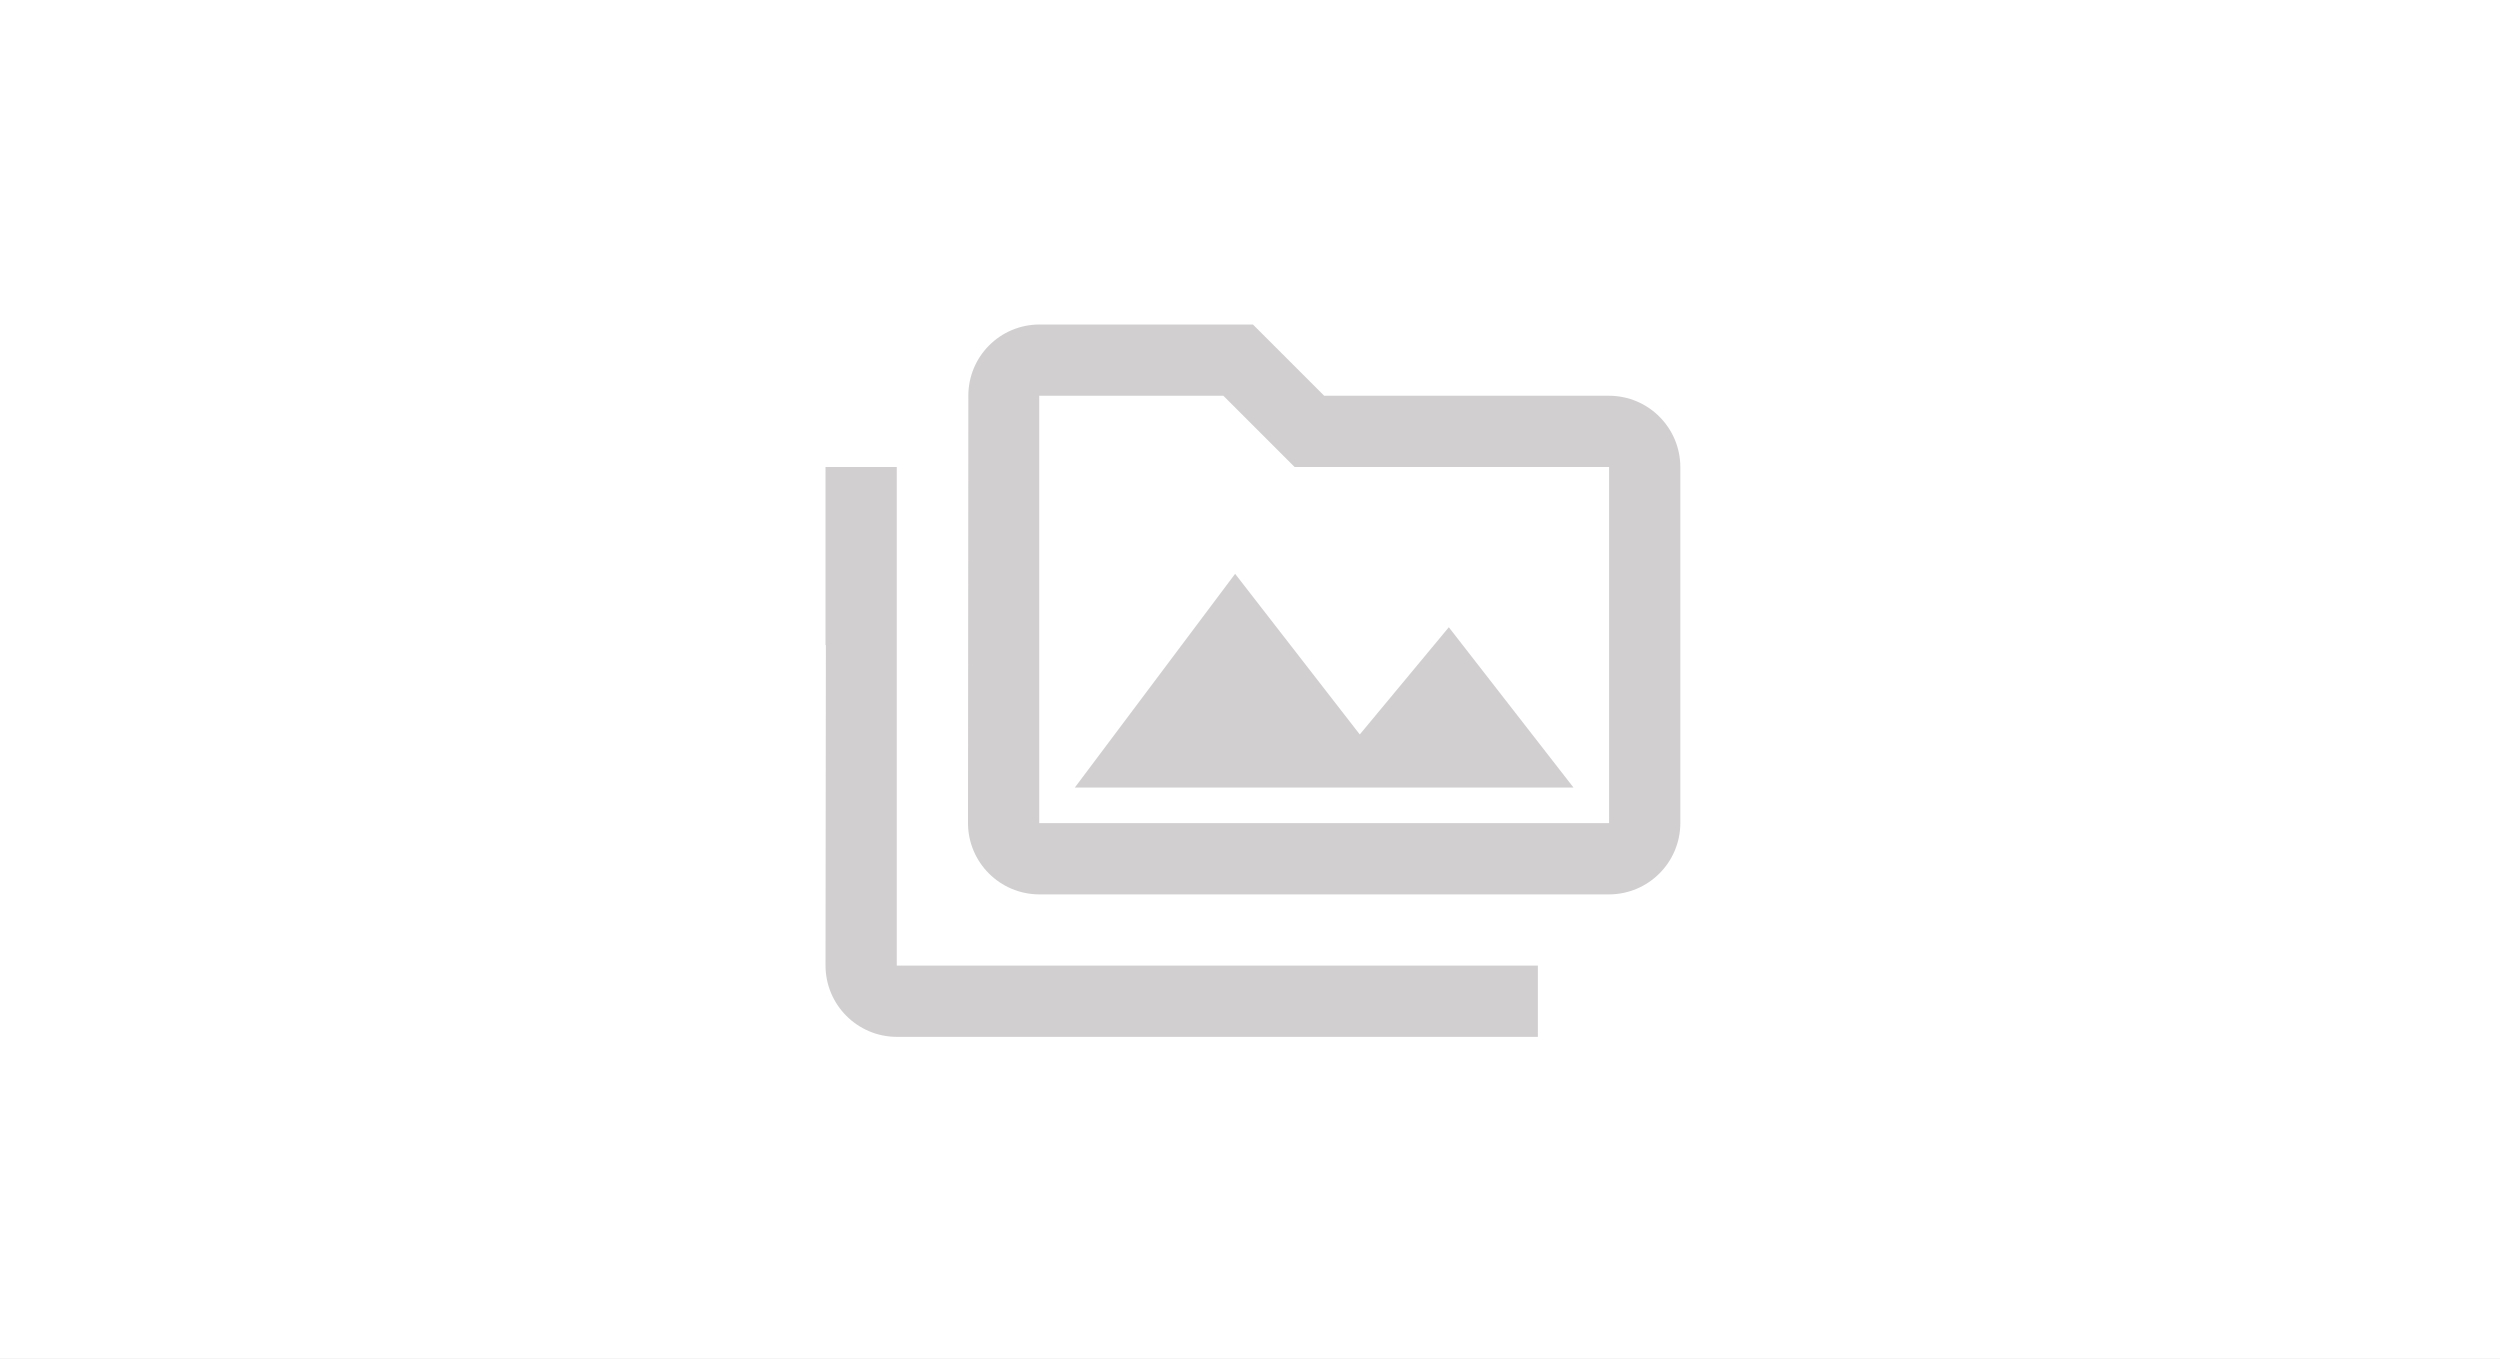
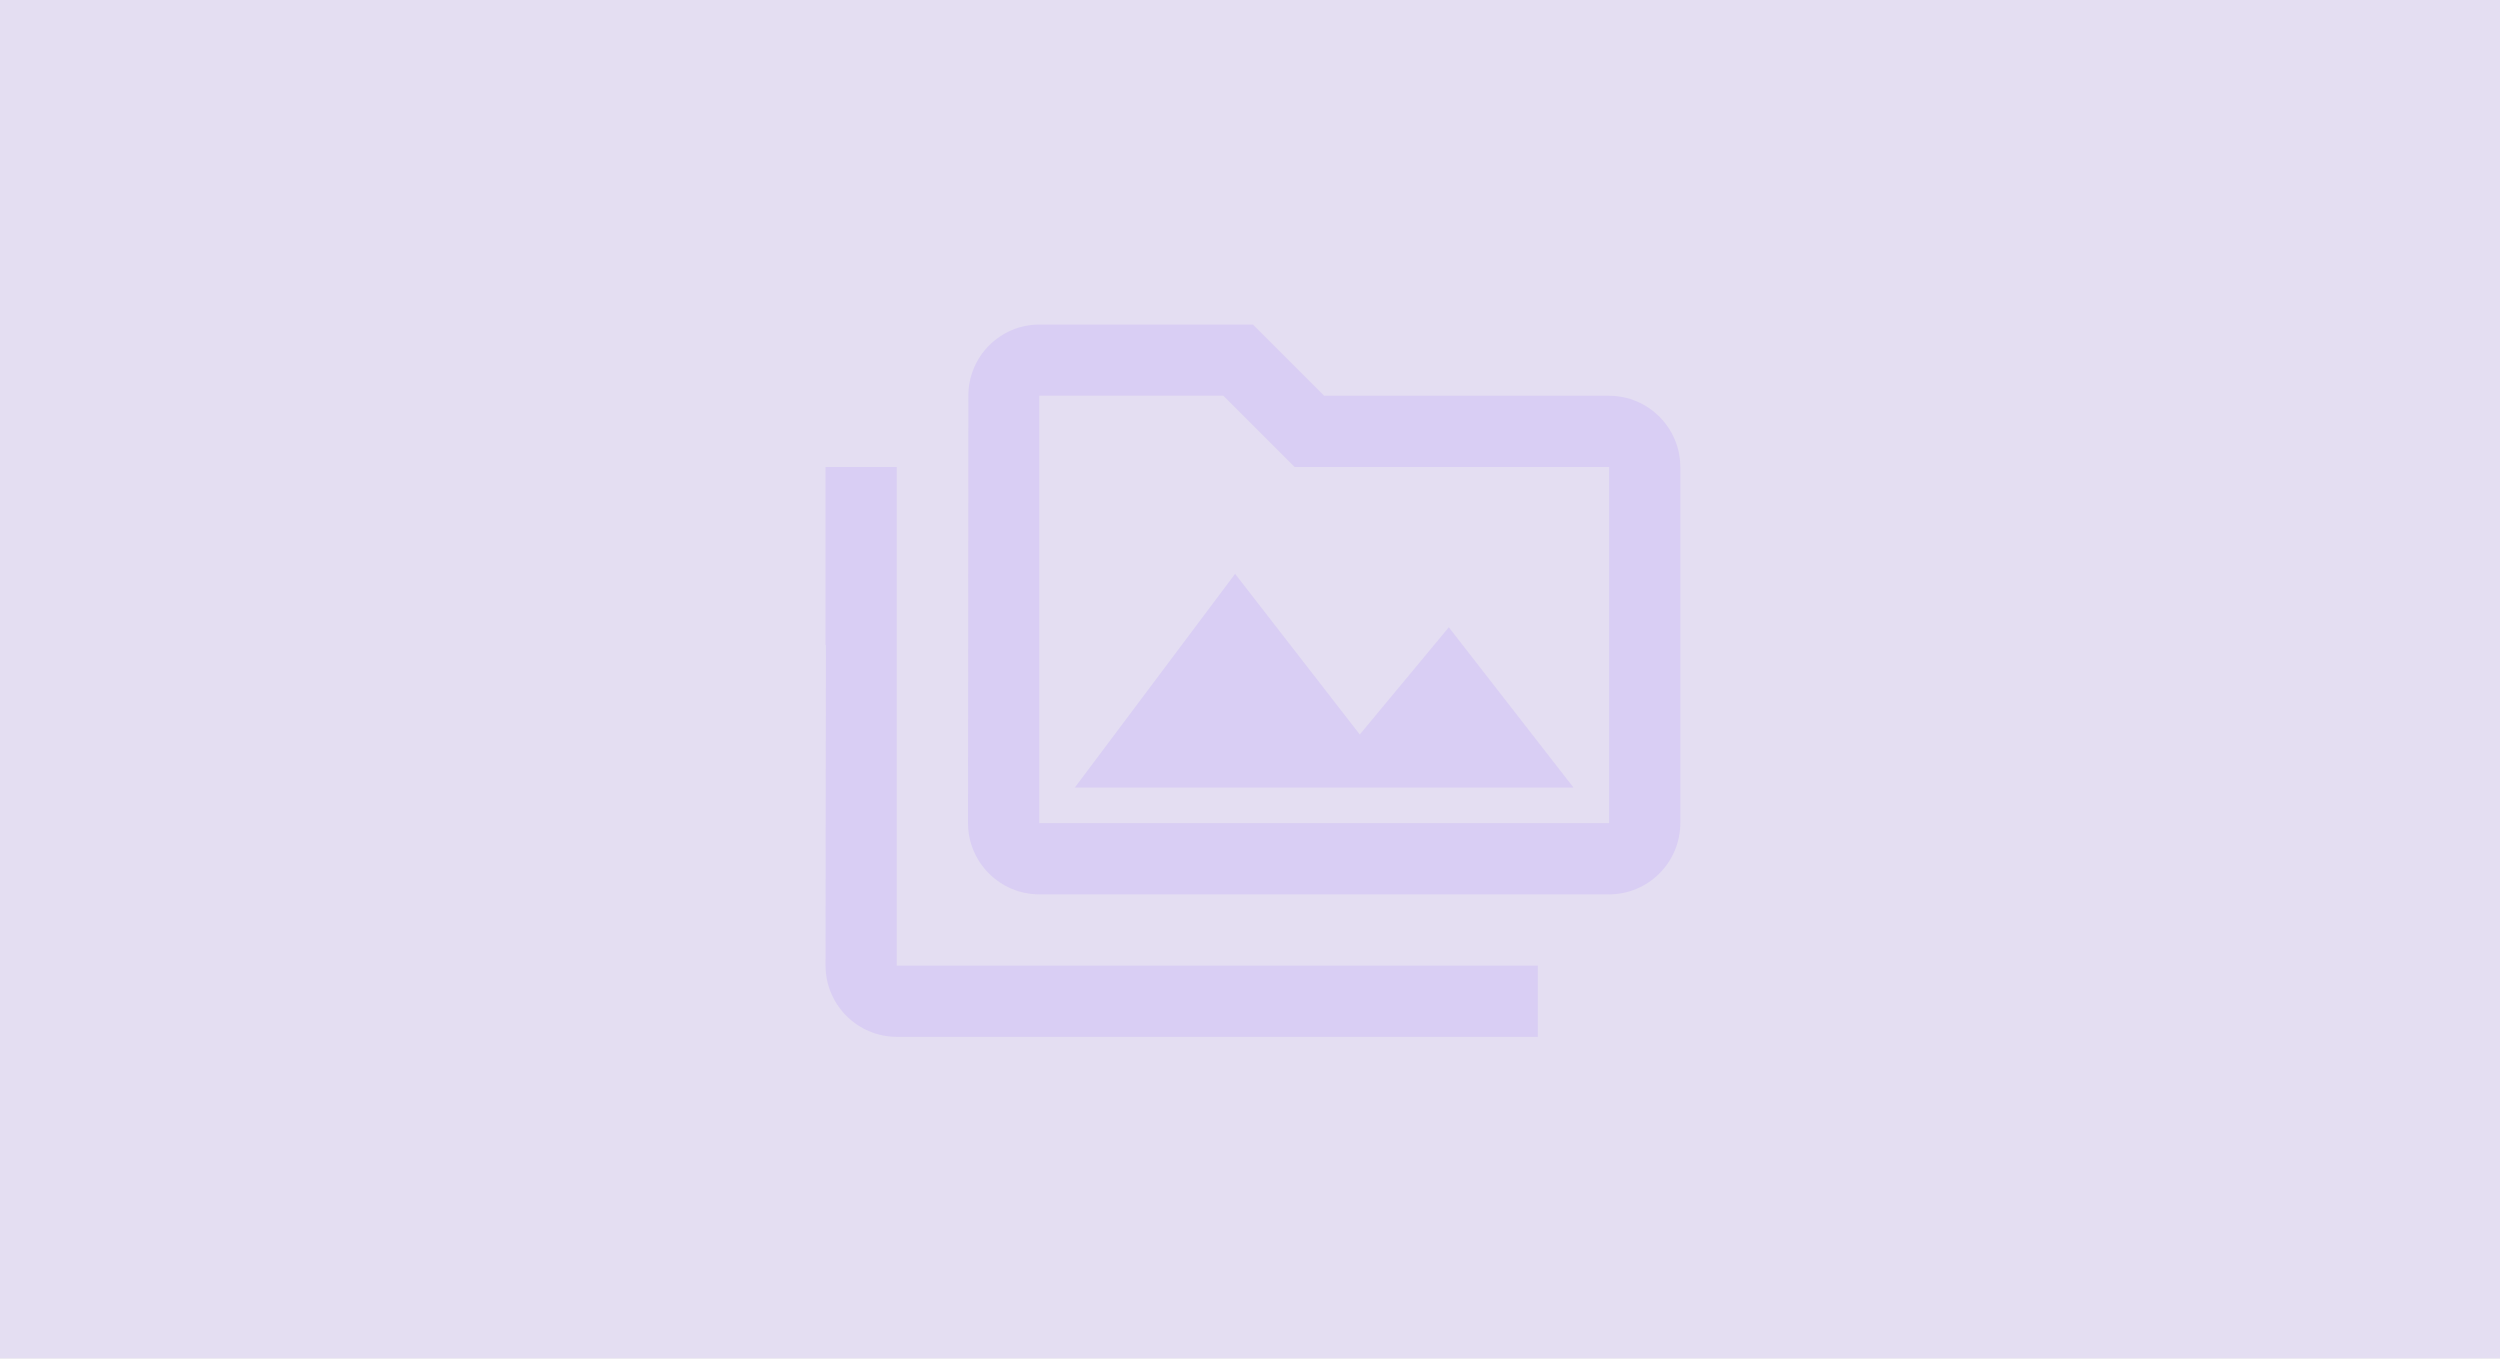
<svg xmlns="http://www.w3.org/2000/svg" width="427" height="232" viewBox="0 0 427 232">
  <g id="Group_1" data-name="Group 1" transform="translate(-194 -143)">
-     <rect id="Rectangle_1" data-name="Rectangle 1" width="427" height="232" transform="translate(194 143)" fill="#fff" />
+     <rect id="Rectangle_1" data-name="Rectangle 1" width="427" height="232" transform="translate(194 143)" fill="#9368ff21" />
    <g id="perm_media_black_24dp" transform="translate(335 186.261)">
      <path id="Path_1" data-name="Path 1" d="M0,0H146V146H0Z" fill="none" />
-       <path id="Path_2" data-name="Path 2" d="M12.167,26.333H0V56.75H.061L0,111.5a12.2,12.2,0,0,0,12.167,12.167h109.5V111.5H12.167Zm30.417,54.75H127.75L106.458,53.708,91.25,72.019,69.958,44.583Zm91.25-66.917H85.167L73,2H36.5A12.15,12.15,0,0,0,24.394,14.167l-.061,73A12.2,12.2,0,0,0,36.5,99.333h97.333A12.2,12.2,0,0,0,146,87.167V26.333A12.2,12.2,0,0,0,133.833,14.167Zm0,73H36.5v-73H67.951l8.577,8.577,3.589,3.589h53.716Z" transform="translate(0 10.167)" fill="#d1cfcf" />
+       <path id="Path_2" data-name="Path 2" d="M12.167,26.333H0V56.75H.061L0,111.5a12.2,12.2,0,0,0,12.167,12.167h109.5V111.5H12.167Zm30.417,54.75H127.75L106.458,53.708,91.25,72.019,69.958,44.583Zm91.25-66.917H85.167L73,2H36.5A12.15,12.15,0,0,0,24.394,14.167l-.061,73A12.2,12.2,0,0,0,36.5,99.333h97.333A12.2,12.2,0,0,0,146,87.167V26.333A12.2,12.2,0,0,0,133.833,14.167Zm0,73H36.5v-73H67.951l8.577,8.577,3.589,3.589h53.716Z" transform="translate(0 10.167)" fill="#9368ff21" />
    </g>
  </g>
</svg>
